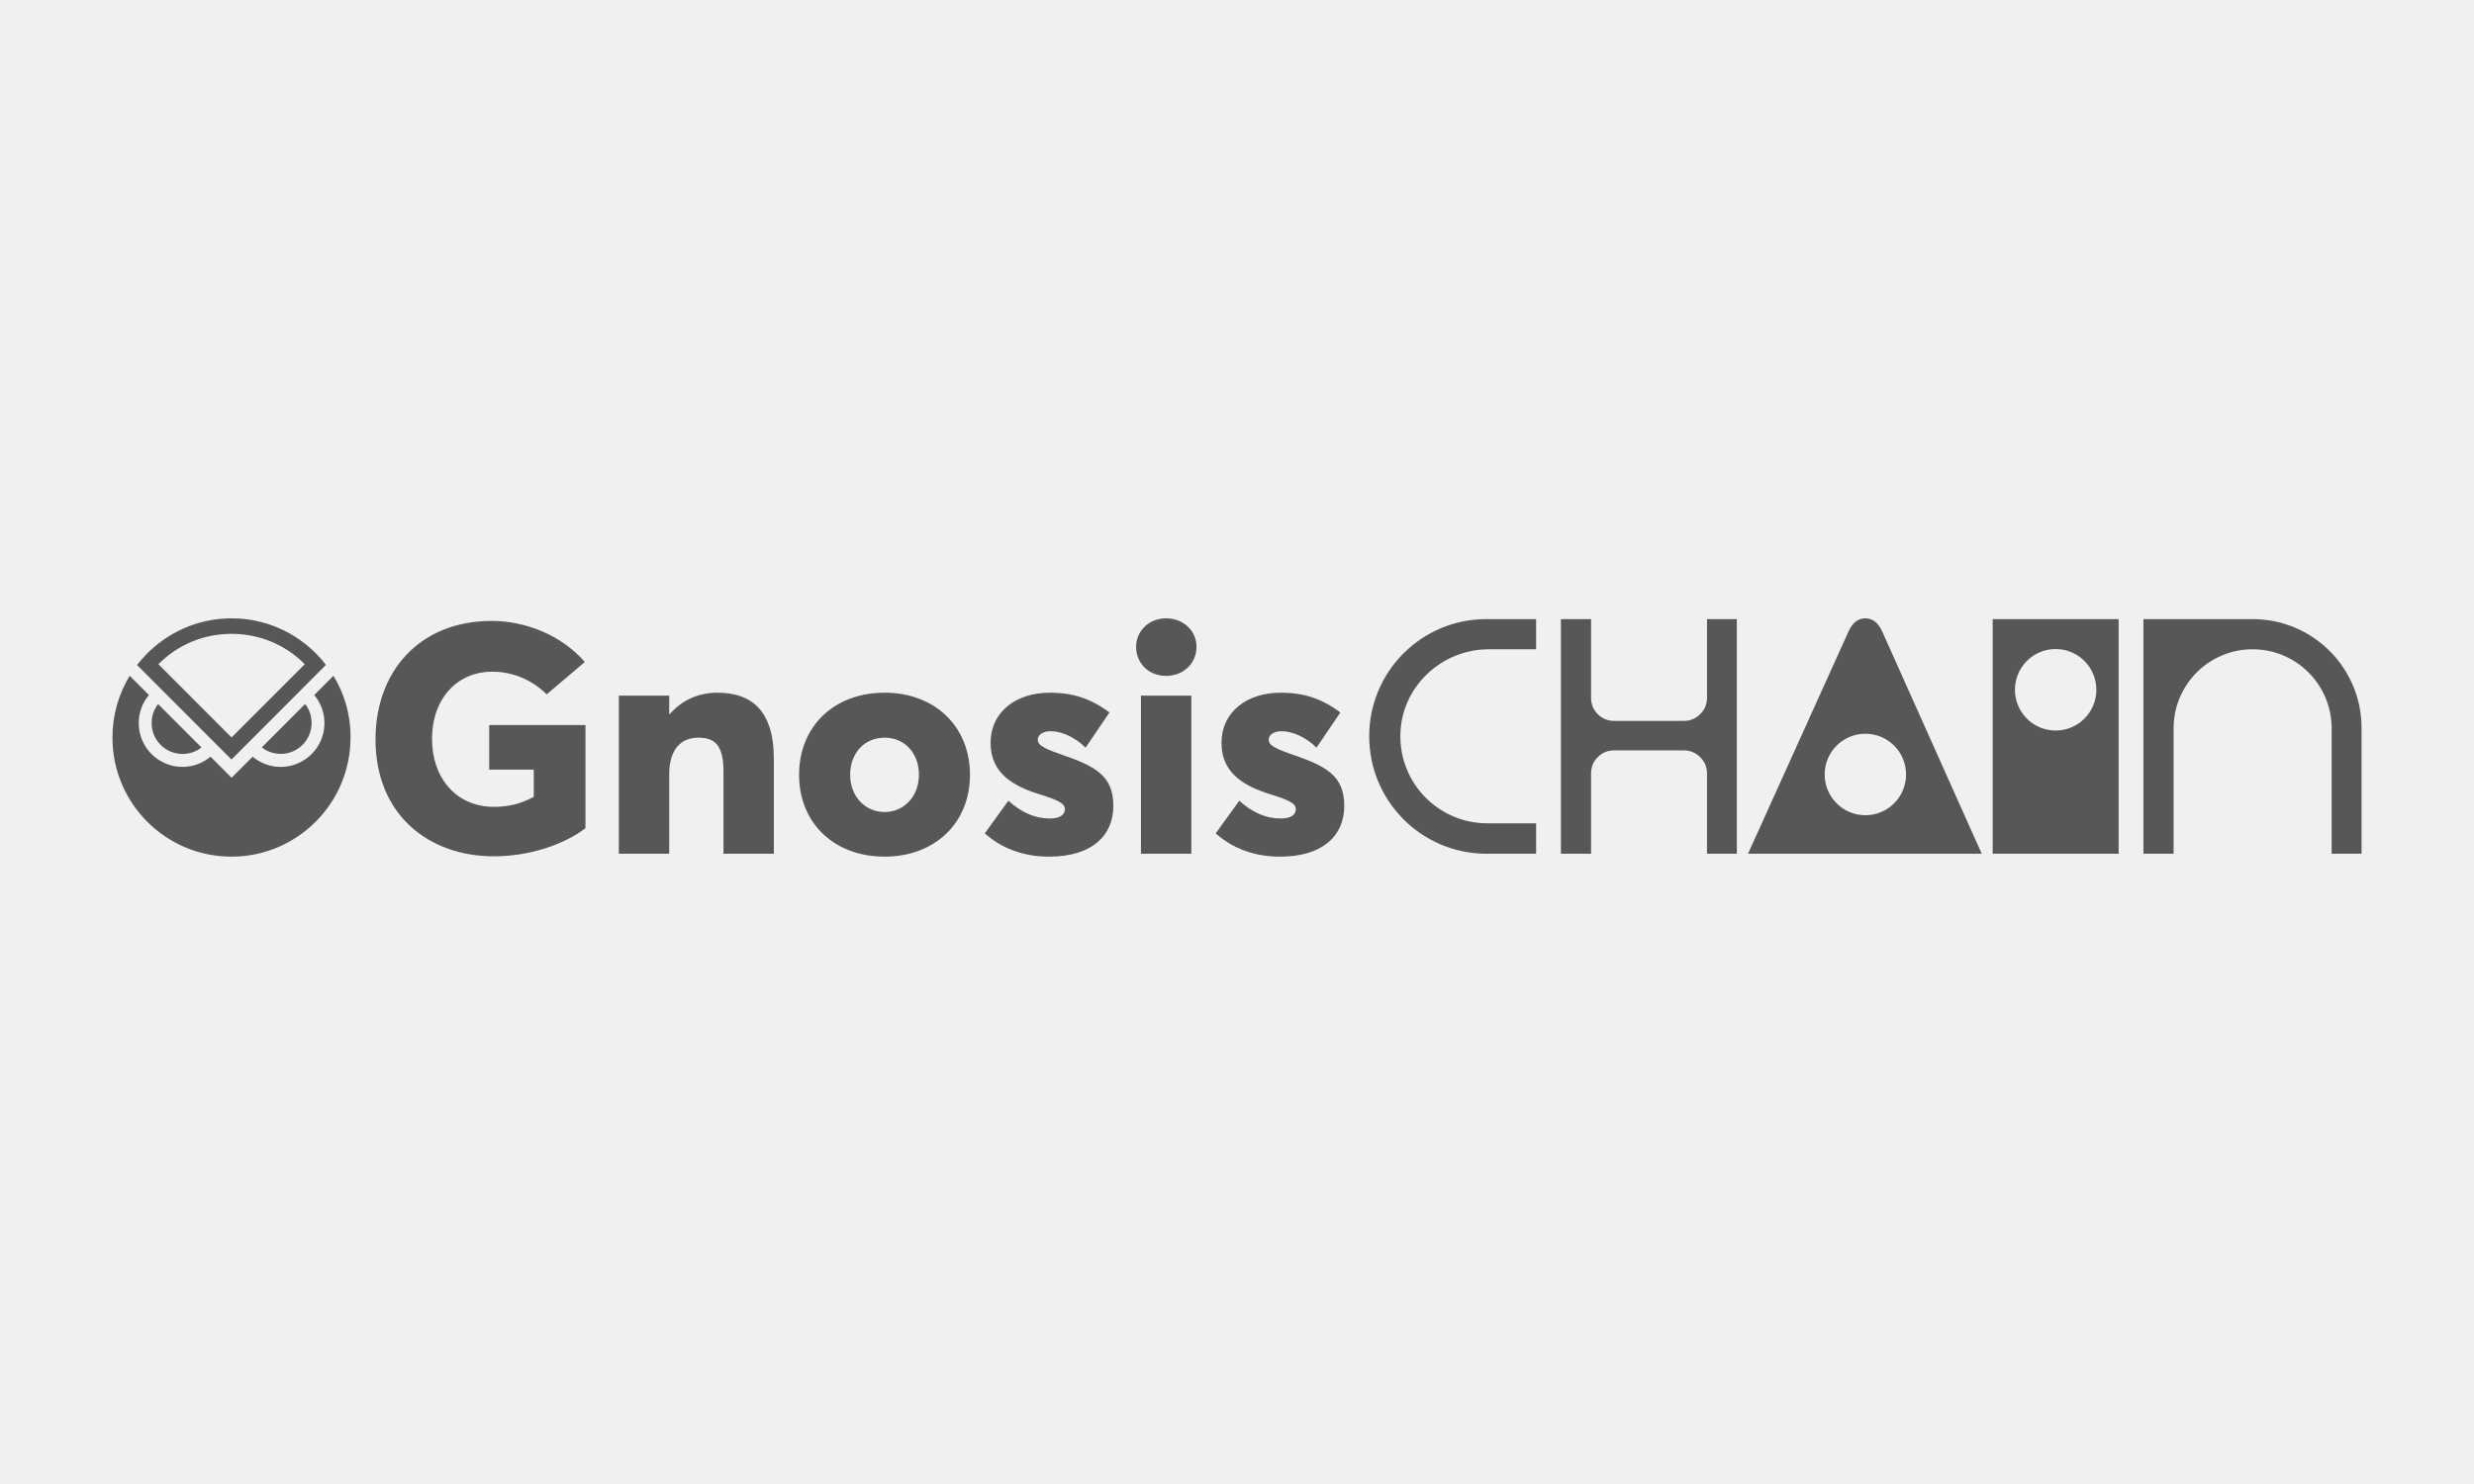
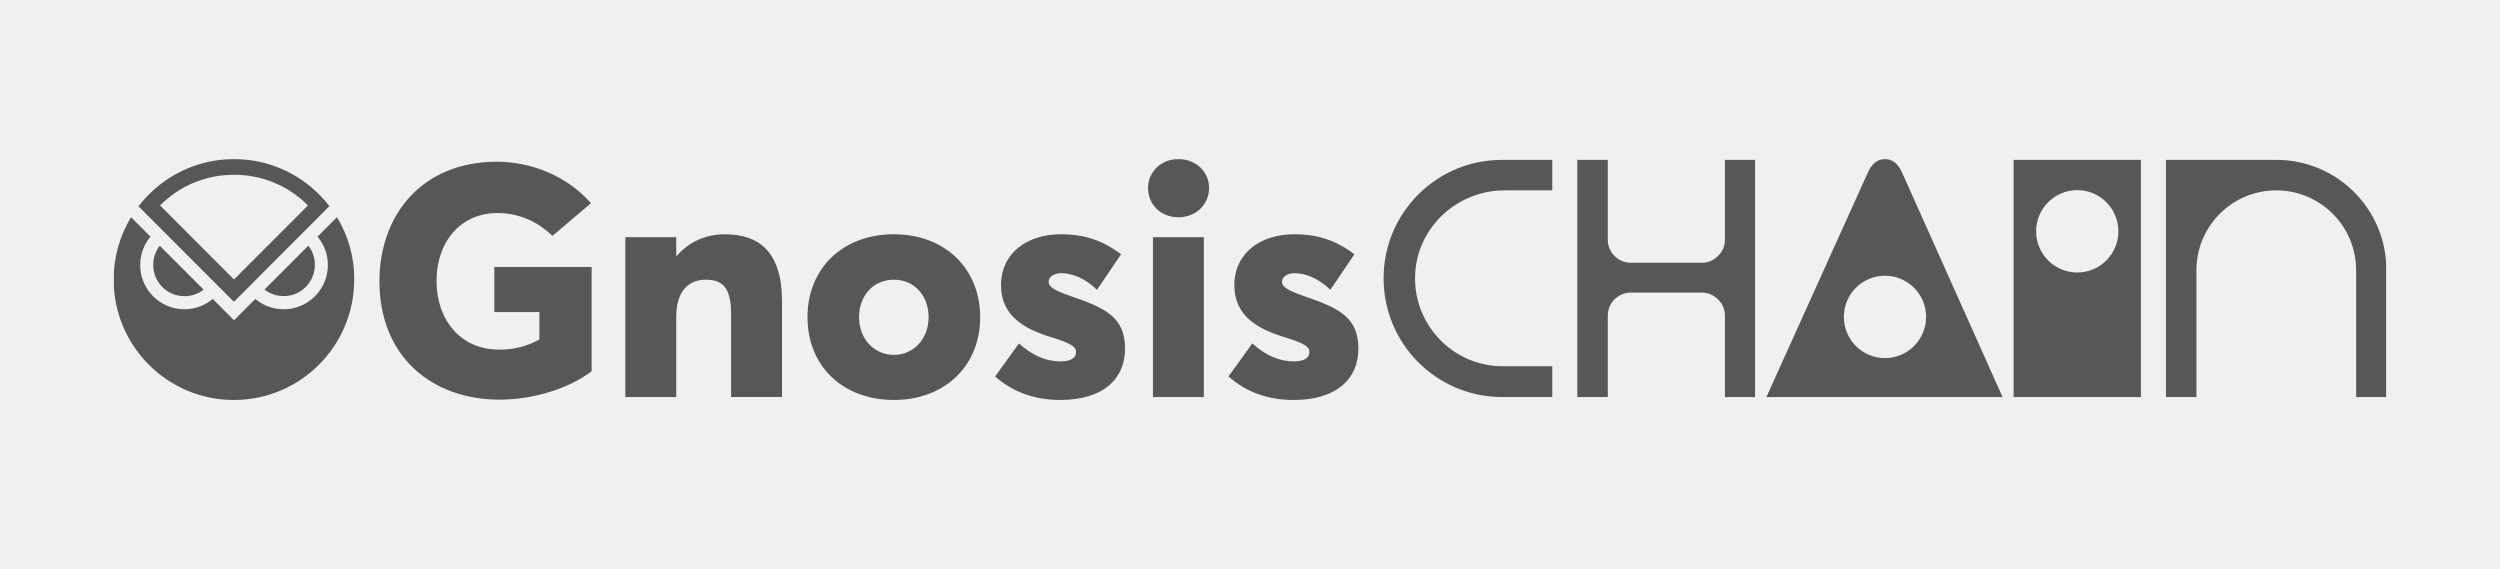
- <svg xmlns="http://www.w3.org/2000/svg" width="220" height="132" viewBox="0 0 220 132" fill="none">
+ <svg xmlns="http://www.w3.org/2000/svg" width="220" height="50" viewBox="0 0 220 50" fill="none">
  <g opacity="0.64">
-     <g clip-path="url(#clip0_789_406)">
-       <path d="M121.758 65.478V65.502C121.758 71.267 126.429 75.94 132.191 75.94H136.599V73.233H132.262C127.933 73.233 124.433 69.676 124.527 65.323C124.617 61.091 128.173 57.752 132.404 57.752H136.599V55.07H132.162C126.416 55.07 121.758 59.73 121.758 65.478ZM200.326 55.07H190.603V75.939H193.285V64.783C193.285 60.9 196.431 57.752 200.312 57.752C204.194 57.752 207.341 60.9 207.341 64.783V75.94H209.999V64.747C210 59.403 205.669 55.07 200.326 55.07ZM151.795 62.065C151.795 62.642 151.592 63.129 151.184 63.526C150.777 63.924 150.295 64.122 149.739 64.122H143.542C142.966 64.122 142.479 63.923 142.081 63.526C141.683 63.129 141.485 62.642 141.485 62.065V55.07H138.803V75.939H141.485V68.803C141.485 68.227 141.683 67.74 142.081 67.343C142.478 66.946 142.965 66.747 143.542 66.747H149.739C150.295 66.747 150.778 66.946 151.184 67.343C151.592 67.741 151.795 68.228 151.795 68.803V75.939H154.447V55.07H151.795V62.065ZM177.198 55.07V75.94H188.4V55.07H177.198ZM182.798 64.98C180.8 64.98 179.179 63.358 179.179 61.356C179.179 59.355 180.799 57.732 182.798 57.732C184.798 57.732 186.418 59.354 186.418 61.356C186.418 63.358 184.798 64.98 182.798 64.98ZM167.381 56.18C167.026 55.394 166.526 55 165.878 55C165.229 55 164.728 55.394 164.374 56.18L155.443 75.939H176.225L167.381 56.18ZM165.878 72.513C163.879 72.513 162.258 70.891 162.258 68.888C162.258 66.888 163.878 65.264 165.878 65.264C167.876 65.264 169.497 66.886 169.497 68.888C169.497 70.89 167.876 72.513 165.878 72.513ZM43.933 76.169C47.093 76.169 50.194 75.105 52.062 73.667V64.491H43.502V68.46H47.466V70.877C46.289 71.51 45.197 71.768 43.933 71.768C40.457 71.768 38.418 69.065 38.418 65.756C38.418 61.959 40.831 59.745 43.733 59.745C45.916 59.745 47.524 60.694 48.616 61.758L52.005 58.883C49.908 56.467 46.691 55.23 43.733 55.23C37.212 55.23 33.391 59.833 33.391 65.757C33.391 72.401 38.045 76.169 43.933 76.169ZM55.029 75.939H59.51V68.863C59.51 66.677 60.544 65.613 62.095 65.613C63.56 65.613 64.335 66.275 64.335 68.604V75.938H68.816V67.512C68.816 63.054 66.69 61.616 63.789 61.616C62.151 61.616 60.658 62.249 59.566 63.514H59.509V61.874H55.028V75.939H55.029ZM78.671 61.615C74.132 61.615 71.059 64.635 71.059 68.92C71.059 73.177 74.132 76.197 78.671 76.197C83.094 76.197 86.255 73.235 86.255 68.92C86.254 64.578 83.094 61.615 78.671 61.615ZM78.671 72.229C76.89 72.229 75.598 70.791 75.598 68.921C75.598 66.995 76.863 65.614 78.671 65.614C80.424 65.614 81.716 66.966 81.716 68.921C81.716 70.848 80.366 72.229 78.671 72.229ZM93.288 76.198C97.136 76.198 99.004 74.3 99.004 71.682C99.004 68.92 97.309 68.115 94.208 67.051C92.8 66.562 92.282 66.246 92.282 65.815C92.282 65.269 92.886 65.038 93.404 65.038C94.351 65.038 95.557 65.527 96.534 66.505L98.66 63.37C97.022 62.162 95.47 61.615 93.345 61.615C90.416 61.615 88.088 63.255 88.088 66.102C88.088 68.806 90.157 69.956 92.513 70.675C94.264 71.222 94.695 71.509 94.695 71.97C94.695 72.487 94.235 72.804 93.345 72.804C92.052 72.804 90.846 72.286 89.669 71.222L87.572 74.127C89.123 75.508 91.076 76.198 93.288 76.198ZM103.698 60.12C105.25 60.12 106.399 58.998 106.399 57.531C106.399 56.122 105.25 55 103.698 55C102.147 55 101.027 56.15 101.027 57.531C101.027 58.998 102.147 60.12 103.698 60.12ZM101.458 75.939H105.938V61.874H101.458V75.939ZM113.822 76.198C117.671 76.198 119.538 74.3 119.538 71.682C119.538 68.92 117.844 68.115 114.742 67.051C113.335 66.562 112.817 66.246 112.817 65.815C112.817 65.269 113.42 65.038 113.937 65.038C114.886 65.038 116.092 65.527 117.068 66.505L119.193 63.37C117.556 62.162 116.005 61.615 113.879 61.615C110.949 61.615 108.623 63.255 108.623 66.102C108.623 68.806 110.692 69.956 113.046 70.675C114.799 71.222 115.229 71.509 115.229 71.97C115.229 72.487 114.77 72.804 113.879 72.804C112.586 72.804 111.38 72.286 110.203 71.222L108.106 74.127C109.657 75.508 111.61 76.198 113.822 76.198ZM13.486 64.313C13.486 63.672 13.697 63.088 14.06 62.625L17.918 66.487C17.448 66.852 16.865 67.063 16.233 67.063C14.709 67.064 13.477 65.831 13.486 64.313ZM24.962 67.055C26.477 67.064 27.709 65.831 27.709 64.305C27.709 63.672 27.498 63.088 27.134 62.618L23.276 66.48C23.738 66.844 24.321 67.055 24.962 67.055ZM27.945 61.823C28.512 62.505 28.852 63.364 28.852 64.321C28.852 66.471 27.11 68.215 24.962 68.215C24.013 68.215 23.147 67.874 22.466 67.307L20.594 69.181L18.721 67.307C18.04 67.875 17.181 68.215 16.226 68.215C14.078 68.215 12.335 66.471 12.335 64.321C12.335 63.372 12.675 62.504 13.243 61.823L12.368 60.947L11.533 60.111C10.559 61.717 10 63.592 10 65.603C10 71.461 14.742 76.198 20.585 76.198C26.429 76.198 31.17 71.453 31.17 65.603C31.186 63.583 30.627 61.709 29.654 60.111L27.945 61.823ZM28.252 58.285C26.331 56.266 23.608 55 20.593 55C17.578 55 14.862 56.266 12.934 58.285C12.675 58.561 12.424 58.853 12.188 59.153L20.585 67.558L28.982 59.145C28.771 58.853 28.519 58.553 28.252 58.285ZM20.593 65.595L14.085 59.081C15.819 57.337 18.113 56.379 20.593 56.379C23.073 56.379 25.374 57.336 27.1 59.08L20.593 65.595Z" fill="black" />
+     <mask id="mask0_1532_365" style="mask-type:luminance" maskUnits="userSpaceOnUse" x="10" y="14" width="200" height="22">
+       <path d="M210 14H10V35.198H210V14Z" fill="white" />
+     </mask>
+     <g mask="url(#mask0_1532_365)">
+       <path d="M121.758 24.478V24.502C121.758 30.267 126.429 34.94 132.191 34.94H136.599V32.233H132.262C127.933 32.233 124.433 28.676 124.527 24.323C124.617 20.091 128.173 16.752 132.404 16.752H136.599V14.07H132.162C126.416 14.07 121.758 18.73 121.758 24.478ZM200.326 14.07H190.603V34.939H193.285V23.783C193.285 19.9 196.431 16.752 200.312 16.752C204.194 16.752 207.341 19.9 207.341 23.783V34.94H209.999V23.747C210 18.403 205.669 14.07 200.326 14.07ZM151.795 21.065C151.795 21.642 151.592 22.128 151.184 22.526C150.777 22.924 150.295 23.122 149.739 23.122H143.542C142.966 23.122 142.479 22.923 142.081 22.526C141.683 22.128 141.485 21.642 141.485 21.065V14.07H138.803V34.939H141.485V27.803C141.485 27.227 141.683 26.74 142.081 26.343C142.478 25.946 142.965 25.747 143.542 25.747H149.739C150.295 25.747 150.778 25.946 151.184 26.343C151.592 26.741 151.795 27.228 151.795 27.803V34.939H154.447V14.07H151.795V21.065ZM177.198 14.07V34.94H188.4V14.07H177.198ZM182.798 23.98C180.8 23.98 179.179 22.358 179.179 20.356C179.179 18.355 180.799 16.732 182.798 16.732C184.798 16.732 186.418 18.354 186.418 20.356C186.418 22.358 184.798 23.98 182.798 23.98ZM167.381 15.18C167.026 14.394 166.526 14 165.878 14C165.229 14 164.728 14.394 164.374 15.18L155.443 34.939H176.225L167.381 15.18ZM165.878 31.512C163.879 31.512 162.258 29.891 162.258 27.889C162.258 25.887 163.878 24.265 165.878 24.265C167.876 24.265 169.497 25.886 169.497 27.889C169.497 29.89 167.876 31.512 165.878 31.512ZM43.933 35.169C47.093 35.169 50.194 34.105 52.062 32.667V23.491H43.502V27.46H47.466V29.877C46.289 30.51 45.197 30.768 43.933 30.768C40.457 30.768 38.418 28.065 38.418 24.756C38.418 20.959 40.831 18.745 43.733 18.745C45.916 18.745 47.524 19.694 48.616 20.758L52.005 17.883C49.908 15.467 46.691 14.23 43.733 14.23C37.212 14.23 33.391 18.833 33.391 24.757C33.391 31.401 38.045 35.169 43.933 35.169ZM55.029 34.939H59.51V27.863C59.51 25.677 60.544 24.613 62.095 24.613C63.56 24.613 64.335 25.275 64.335 27.604V34.938H68.816V26.512C68.816 22.054 66.69 20.616 63.789 20.616C62.151 20.616 60.658 21.249 59.566 22.514H59.509V20.874H55.028V34.939H55.029ZM78.671 20.615C74.132 20.615 71.059 23.635 71.059 27.92C71.059 32.177 74.132 35.197 78.671 35.197C83.094 35.197 86.255 32.235 86.255 27.92C86.254 23.578 83.094 20.615 78.671 20.615ZM78.671 31.229C76.89 31.229 75.598 29.791 75.598 27.921C75.598 25.995 76.863 24.614 78.671 24.614C80.424 24.614 81.716 25.966 81.716 27.921C81.716 29.848 80.366 31.229 78.671 31.229ZM93.288 35.198C97.136 35.198 99.004 33.3 99.004 30.682C99.004 27.92 97.309 27.115 94.208 26.051C92.8 25.562 92.282 25.246 92.282 24.815C92.282 24.269 92.886 24.038 93.404 24.038C94.351 24.038 95.557 24.527 96.534 25.505L98.66 22.37C97.022 21.162 95.47 20.615 93.345 20.615C90.416 20.615 88.088 22.255 88.088 25.102C88.088 27.806 90.157 28.956 92.513 29.675C94.264 30.222 94.695 30.509 94.695 30.97C94.695 31.487 94.235 31.804 93.345 31.804C92.052 31.804 90.846 31.286 89.669 30.222L87.572 33.127C89.123 34.508 91.076 35.198 93.288 35.198ZM103.698 19.119C105.25 19.119 106.399 17.998 106.399 16.531C106.399 15.122 105.25 14 103.698 14C102.147 14 101.027 15.15 101.027 16.531C101.027 17.998 102.147 19.119 103.698 19.119ZM101.458 34.939H105.938V20.874H101.458V34.939ZM113.822 35.198C117.671 35.198 119.538 33.3 119.538 30.682C119.538 27.92 117.844 27.115 114.742 26.051C113.335 25.562 112.817 25.246 112.817 24.815C112.817 24.269 113.42 24.038 113.937 24.038C114.886 24.038 116.092 24.527 117.068 25.505L119.193 22.37C117.556 21.162 116.005 20.615 113.879 20.615C110.949 20.615 108.623 22.255 108.623 25.102C108.623 27.806 110.692 28.956 113.046 29.675C114.799 30.222 115.229 30.509 115.229 30.97C115.229 31.487 114.77 31.804 113.879 31.804C112.586 31.804 111.38 31.286 110.203 30.222L108.106 33.127C109.657 34.508 111.61 35.198 113.822 35.198ZM13.486 23.313C13.486 22.672 13.697 22.088 14.06 21.625L17.918 25.487C17.448 25.852 16.865 26.063 16.233 26.063C14.709 26.064 13.477 24.831 13.486 23.313ZM24.962 26.055C26.477 26.064 27.709 24.831 27.709 23.305C27.709 22.672 27.498 22.088 27.134 21.618L23.276 25.48C23.738 25.844 24.321 26.055 24.962 26.055ZM27.945 20.823C28.512 21.505 28.852 22.364 28.852 23.321C28.852 25.471 27.11 27.215 24.962 27.215C24.013 27.215 23.147 26.874 22.466 26.307L20.594 28.181L18.721 26.307C18.04 26.875 17.181 27.215 16.226 27.215C14.078 27.215 12.335 25.471 12.335 23.321C12.335 22.372 12.675 21.504 13.243 20.823L12.368 19.947L11.533 19.111C10.559 20.717 10 22.592 10 24.603C10 30.461 14.742 35.198 20.585 35.198C26.429 35.198 31.17 30.453 31.17 24.603C31.186 22.583 30.627 20.709 29.654 19.111L27.945 20.823ZM28.252 17.285C26.331 15.266 23.608 14 20.593 14C17.578 14 14.862 15.266 12.934 17.285C12.675 17.561 12.424 17.853 12.188 18.153L20.585 26.558L28.982 18.145C28.771 17.853 28.519 17.553 28.252 17.285ZM20.593 24.595L14.085 18.081C15.819 16.337 18.113 15.379 20.593 15.379C23.073 15.379 25.374 16.336 27.1 18.08L20.593 24.595Z" fill="black" />
    </g>
  </g>
-   <defs>
-     <clipPath id="clip0_789_406">
-       <rect width="200" height="21.198" fill="white" transform="translate(10 55)" />
-     </clipPath>
-   </defs>
</svg>
